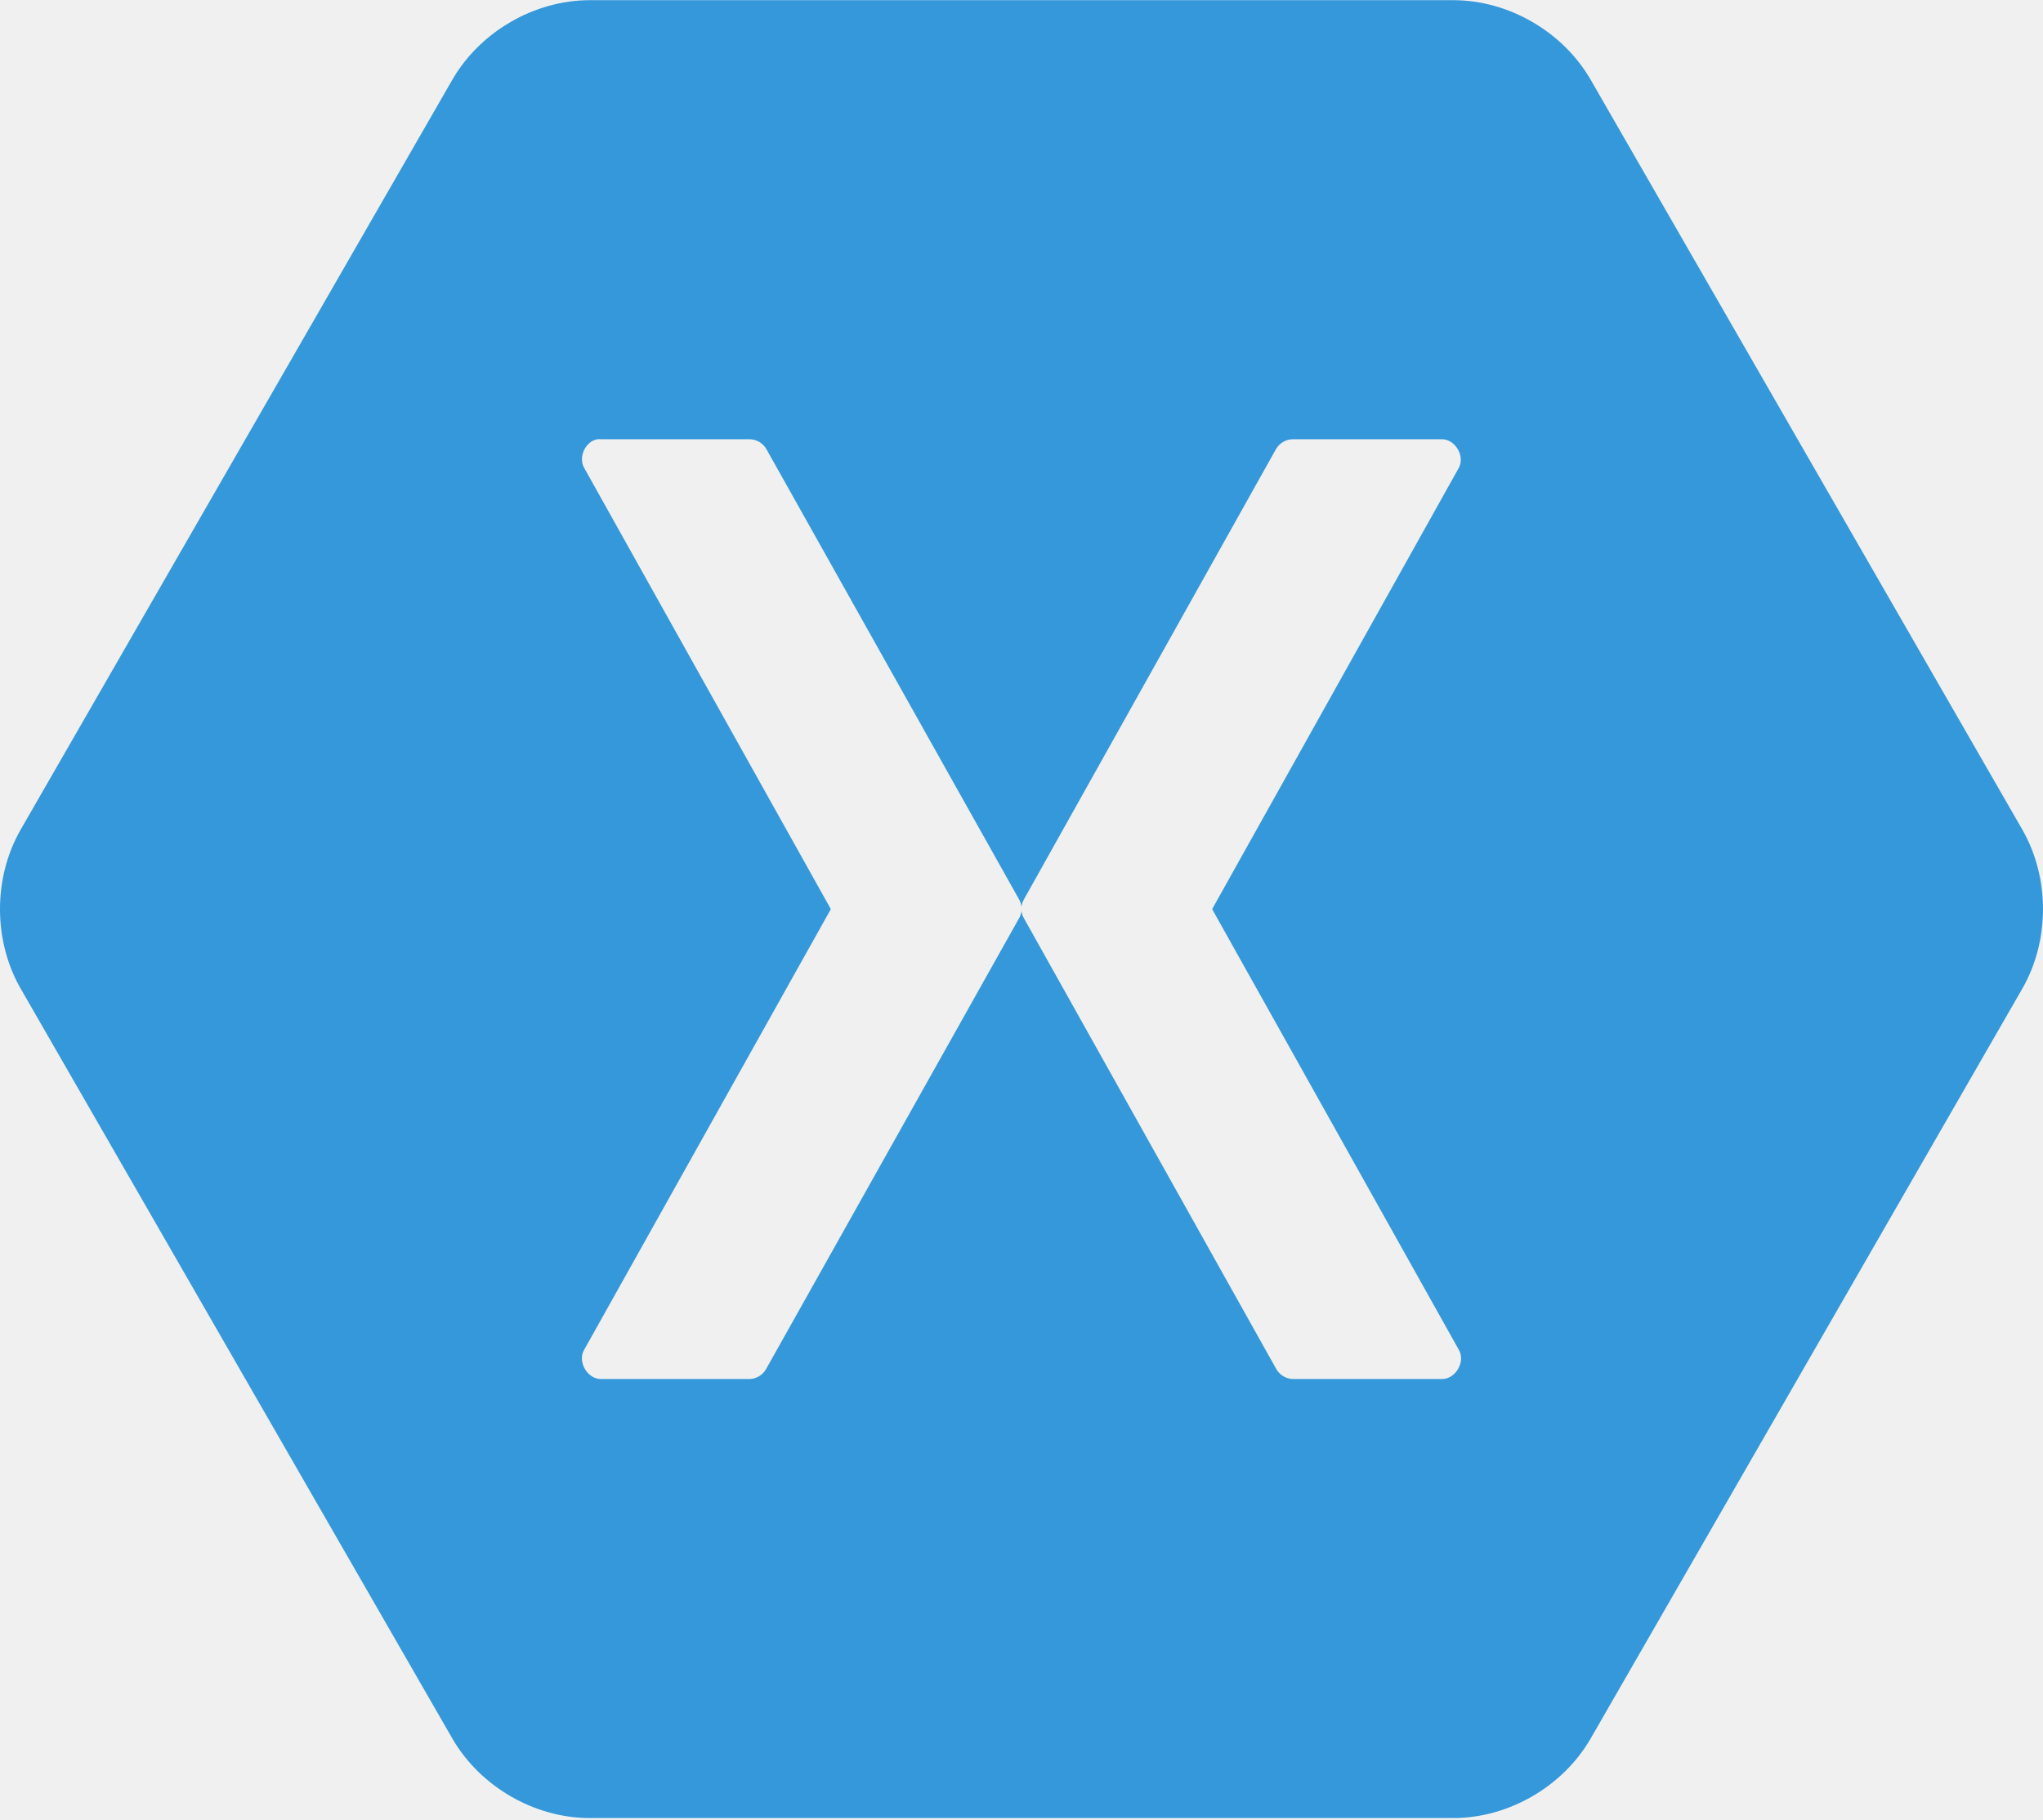
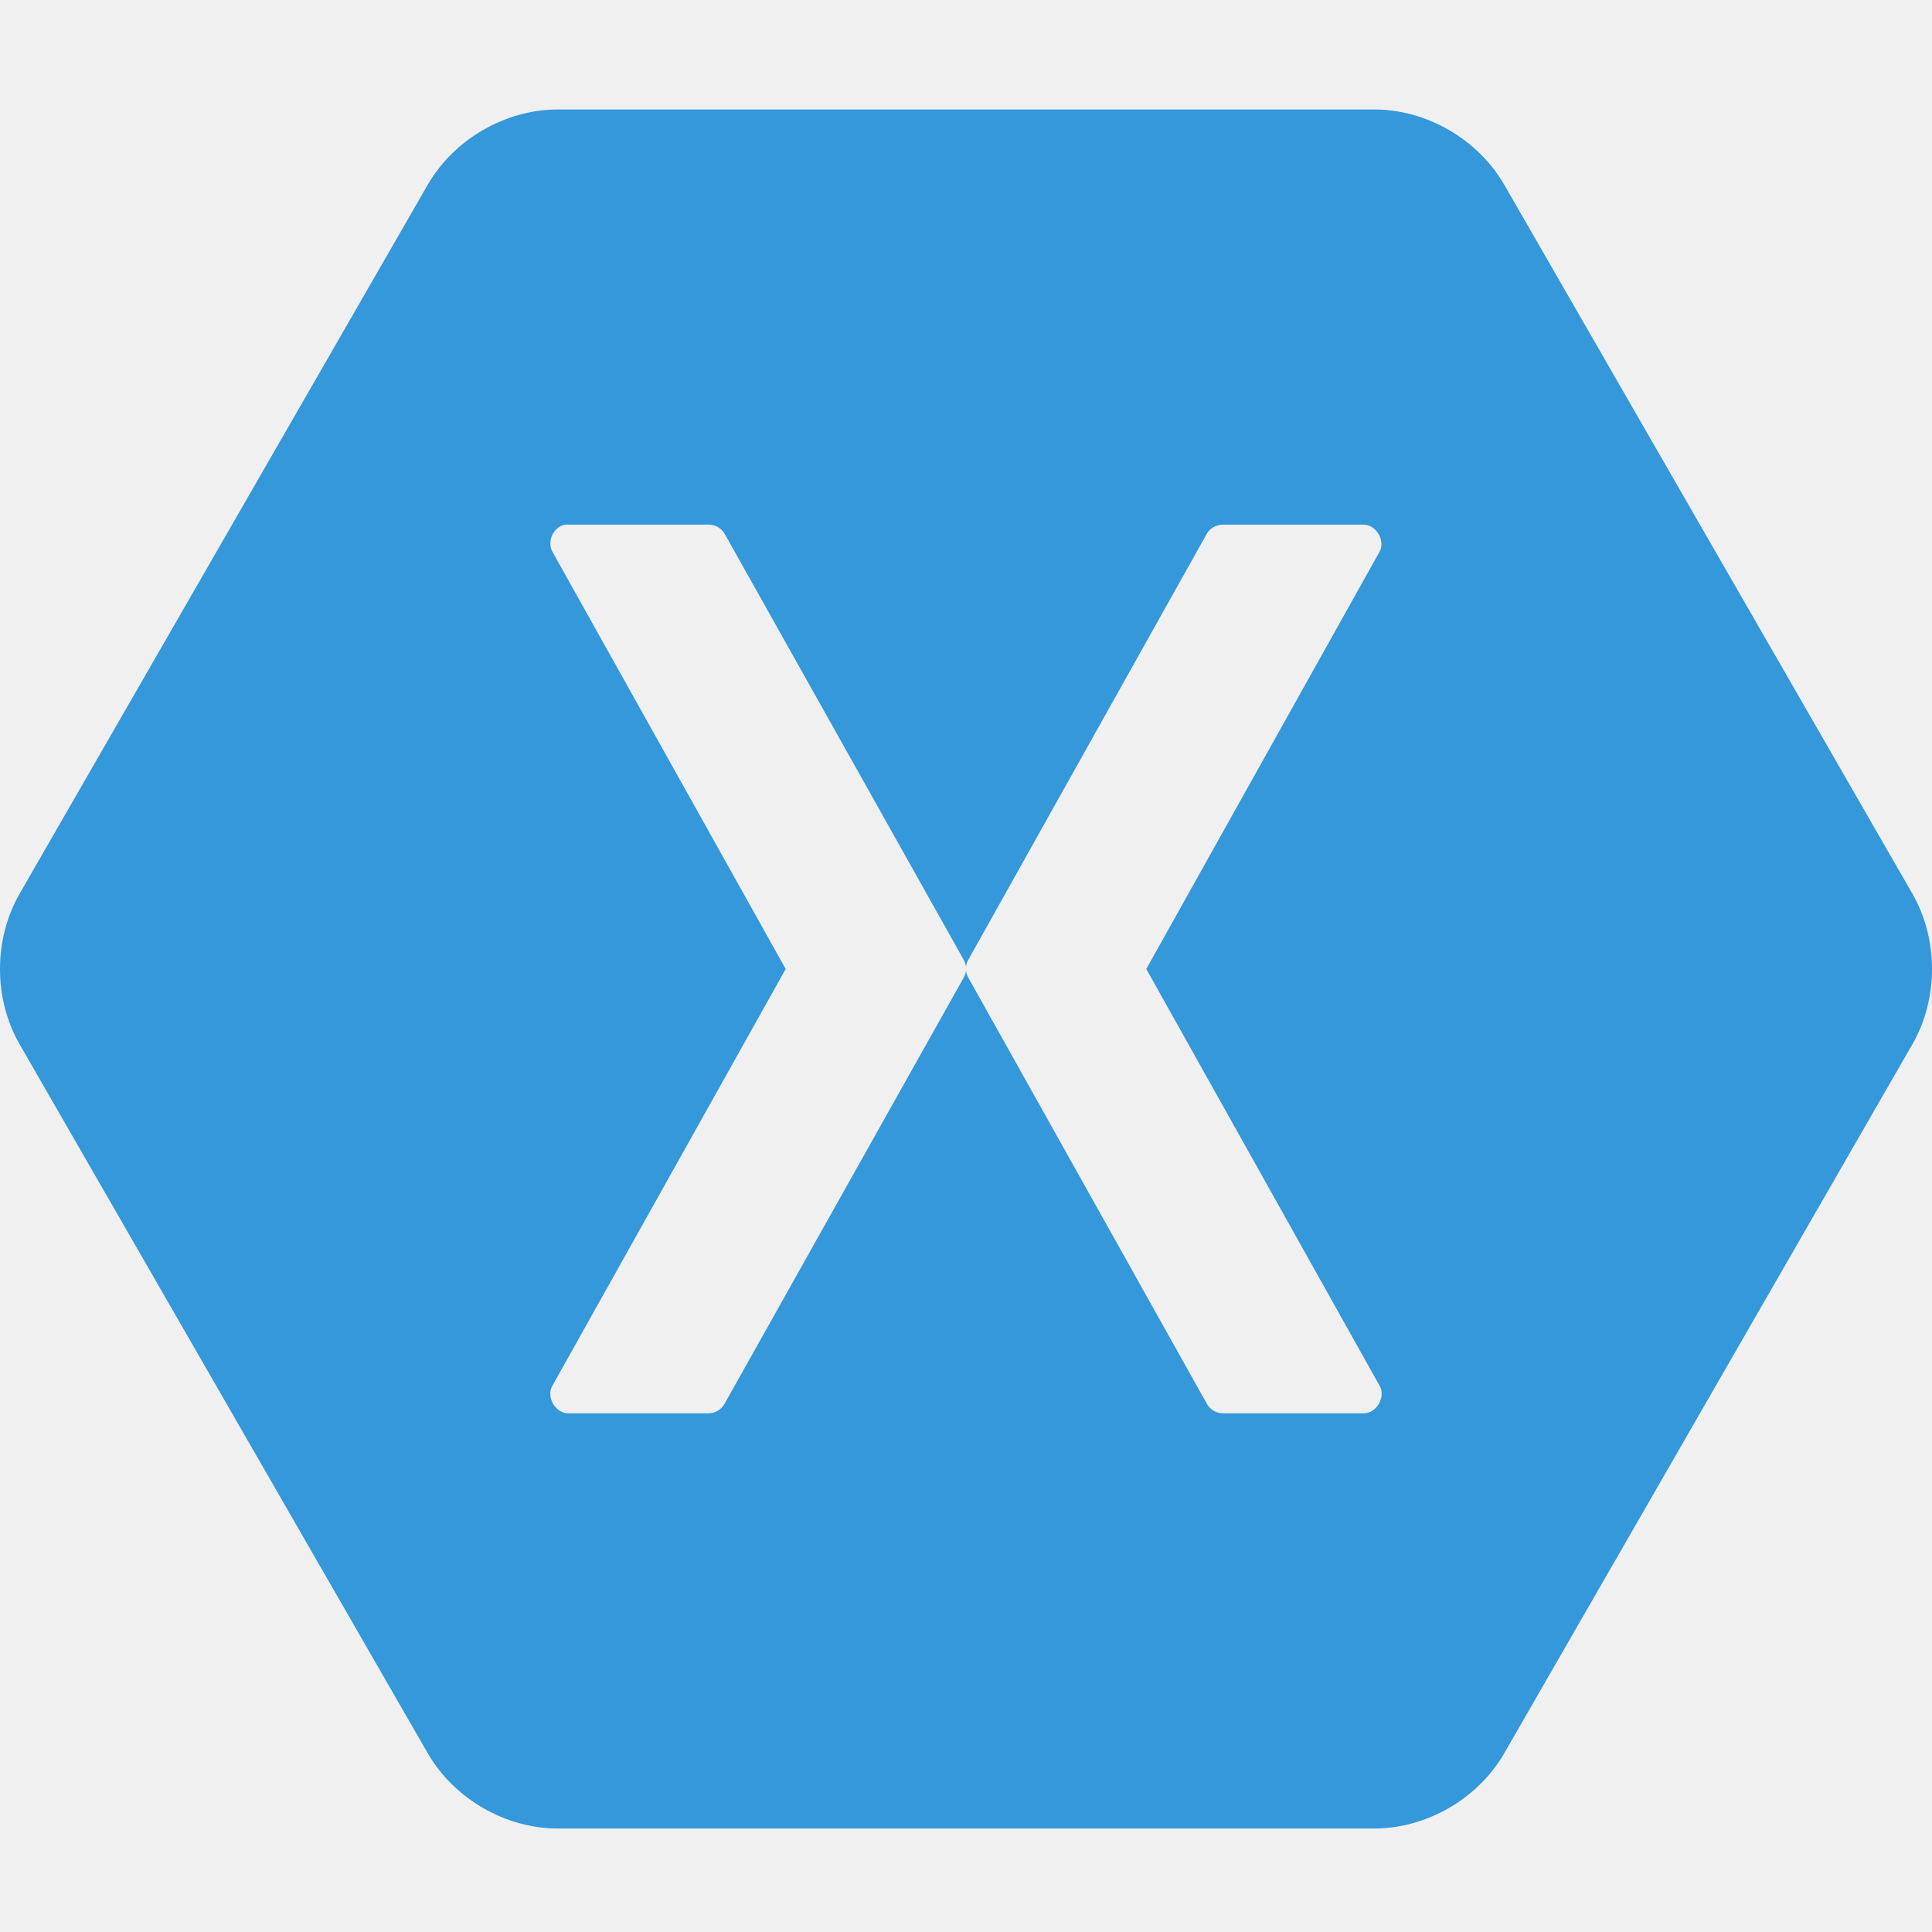
- <svg xmlns="http://www.w3.org/2000/svg" width="2500" height="2227" preserveAspectRatio="xMidYMid" viewBox="0 0 256 228">
-   <path fill="#3498DB" d="M73.866 0c-6.914.015-13.682 3.94-17.162 9.927L2.57 103.963c-3.427 6.003-3.427 13.85 0 19.853l54.134 94.037c3.48 5.987 10.248 9.913 17.162 9.927h108.268c6.914-.015 13.682-3.94 17.162-9.927l54.134-94.037c3.427-6.003 3.426-13.85 0-19.853L199.296 9.927C195.816 3.939 189.048.014 182.134 0H73.866zm.983 55.013c.149-.015.305-.015.454 0h18.674a2.462 2.462 0 0 1 2.042 1.212l31.679 56.452c.16.28.262.59.3.91.04-.32.142-.63.302-.91l31.603-56.452a2.47 2.47 0 0 1 2.117-1.212h18.675c1.653.014 2.892 2.097 2.117 3.561l-30.923 55.316 30.923 55.24c.848 1.472-.42 3.651-2.117 3.637H162.02a2.47 2.47 0 0 1-2.117-1.288L128.3 115.026c-.16-.279-.262-.59-.301-.909a2.43 2.43 0 0 1-.301.91l-31.68 56.452a2.468 2.468 0 0 1-2.04 1.288H75.302c-1.697.015-2.965-2.165-2.117-3.637l30.923-55.24-30.923-55.316c-.741-1.336.163-3.276 1.663-3.561z" />
+ <svg xmlns="http://www.w3.org/2000/svg" width="300" height="300" viewBox="0 0 300 300" fill="none">
+   <g clip-path="url(#clip0_6_110)">
+     <path d="M86.562 17C78.46 17.018 70.528 21.617 66.45 28.633L3.012 138.832C-1.004 145.866 -1.004 155.062 3.012 162.097L66.45 272.296C70.528 279.312 78.46 283.913 86.562 283.93H213.439C221.541 283.912 229.472 279.312 233.55 272.296L296.989 162.097C301.005 155.062 301.003 145.866 296.989 138.832L233.55 28.633C229.472 21.616 221.541 17.016 213.439 17H86.562ZM87.714 81.468C87.889 81.451 88.071 81.451 88.246 81.468H110.13C110.616 81.484 111.09 81.623 111.509 81.871C111.927 82.119 112.276 82.469 112.523 82.889L149.646 149.043C149.834 149.371 149.953 149.735 149.998 150.11C150.045 149.735 150.164 149.371 150.352 149.043L187.387 82.889C187.642 82.457 188.005 82.1 188.439 81.851C188.874 81.602 189.366 81.47 189.867 81.468H211.752C213.689 81.485 215.141 83.926 214.233 85.641L177.995 150.465L214.233 215.199C215.227 216.924 213.741 219.478 211.752 219.461H189.867C189.358 219.451 188.86 219.305 188.424 219.04C187.988 218.775 187.631 218.4 187.387 217.952L150.352 151.796C150.164 151.469 150.045 151.105 149.999 150.731C149.954 151.106 149.834 151.469 149.646 151.797L112.521 217.952C112.285 218.387 111.942 218.754 111.523 219.019C111.105 219.283 110.625 219.435 110.131 219.461H88.245C86.256 219.479 84.77 216.924 85.764 215.199L122.002 150.465L85.764 85.641C84.896 84.076 85.955 81.802 87.713 81.468H87.714Z" fill="#3498DB" />
+   </g>
+   <defs>
+     <clipPath id="clip0_6_110">
+       <rect width="300" height="300" fill="white" />
+     </clipPath>
+   </defs>
</svg>
